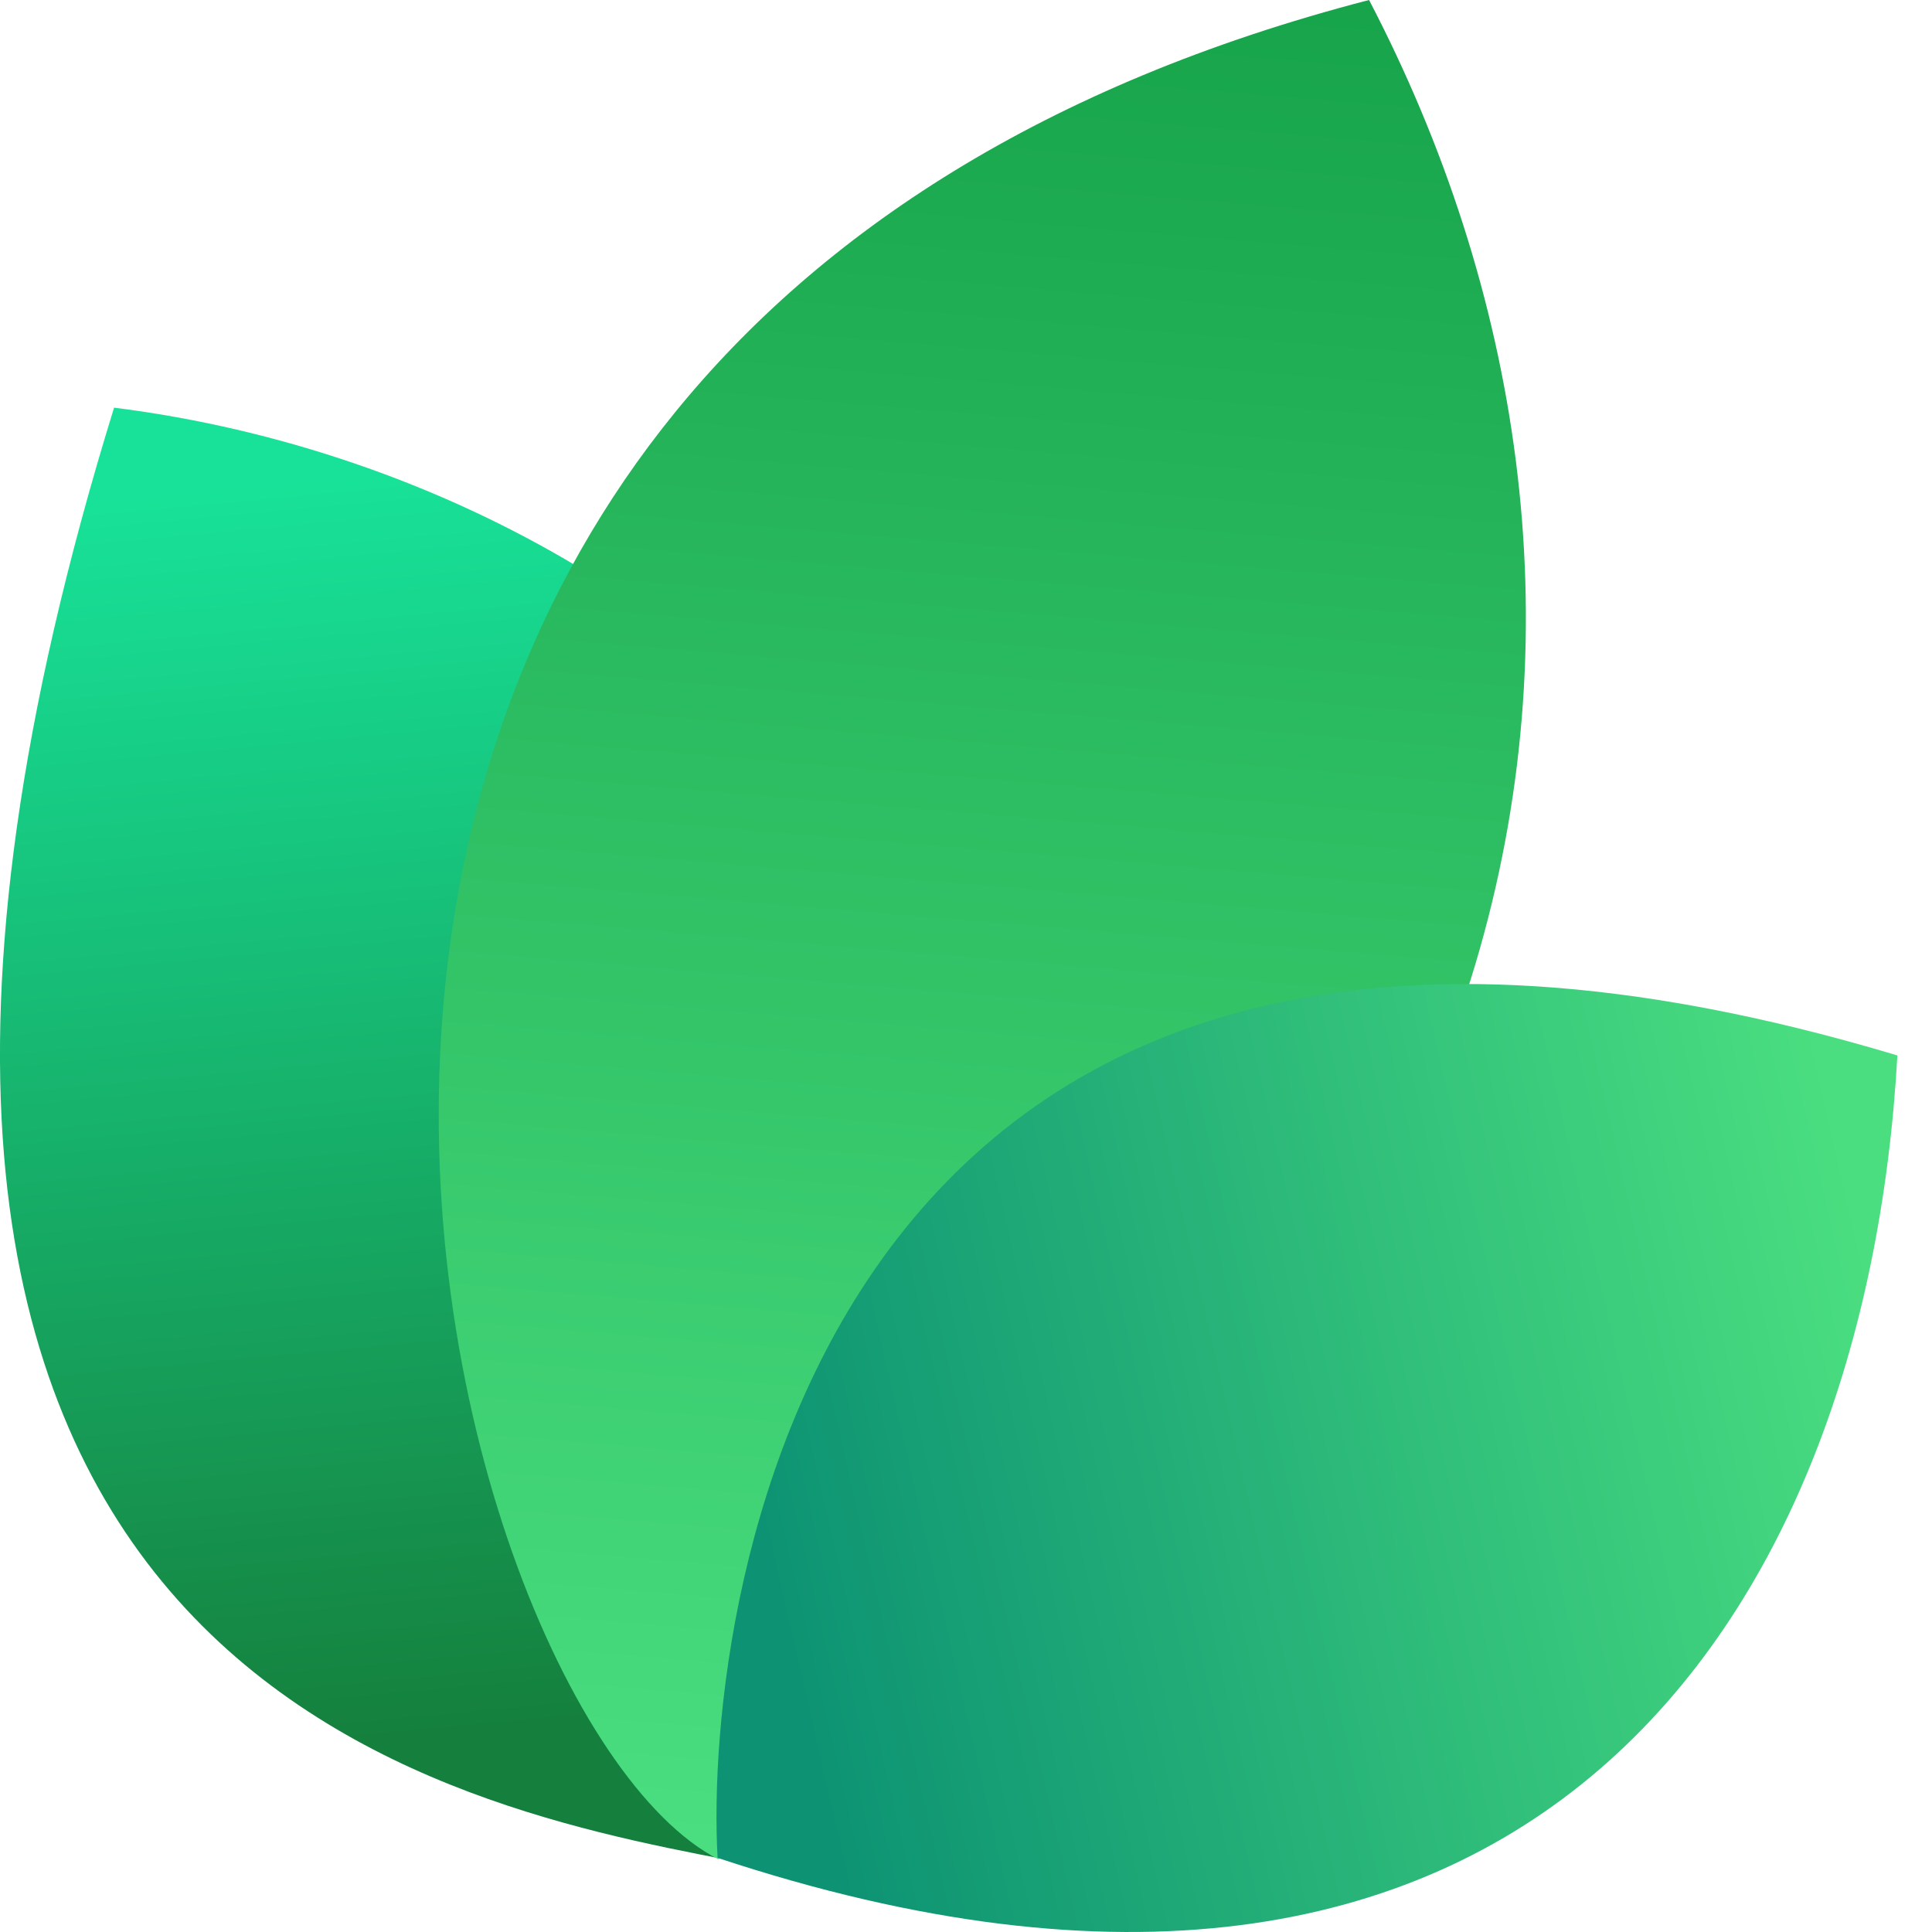
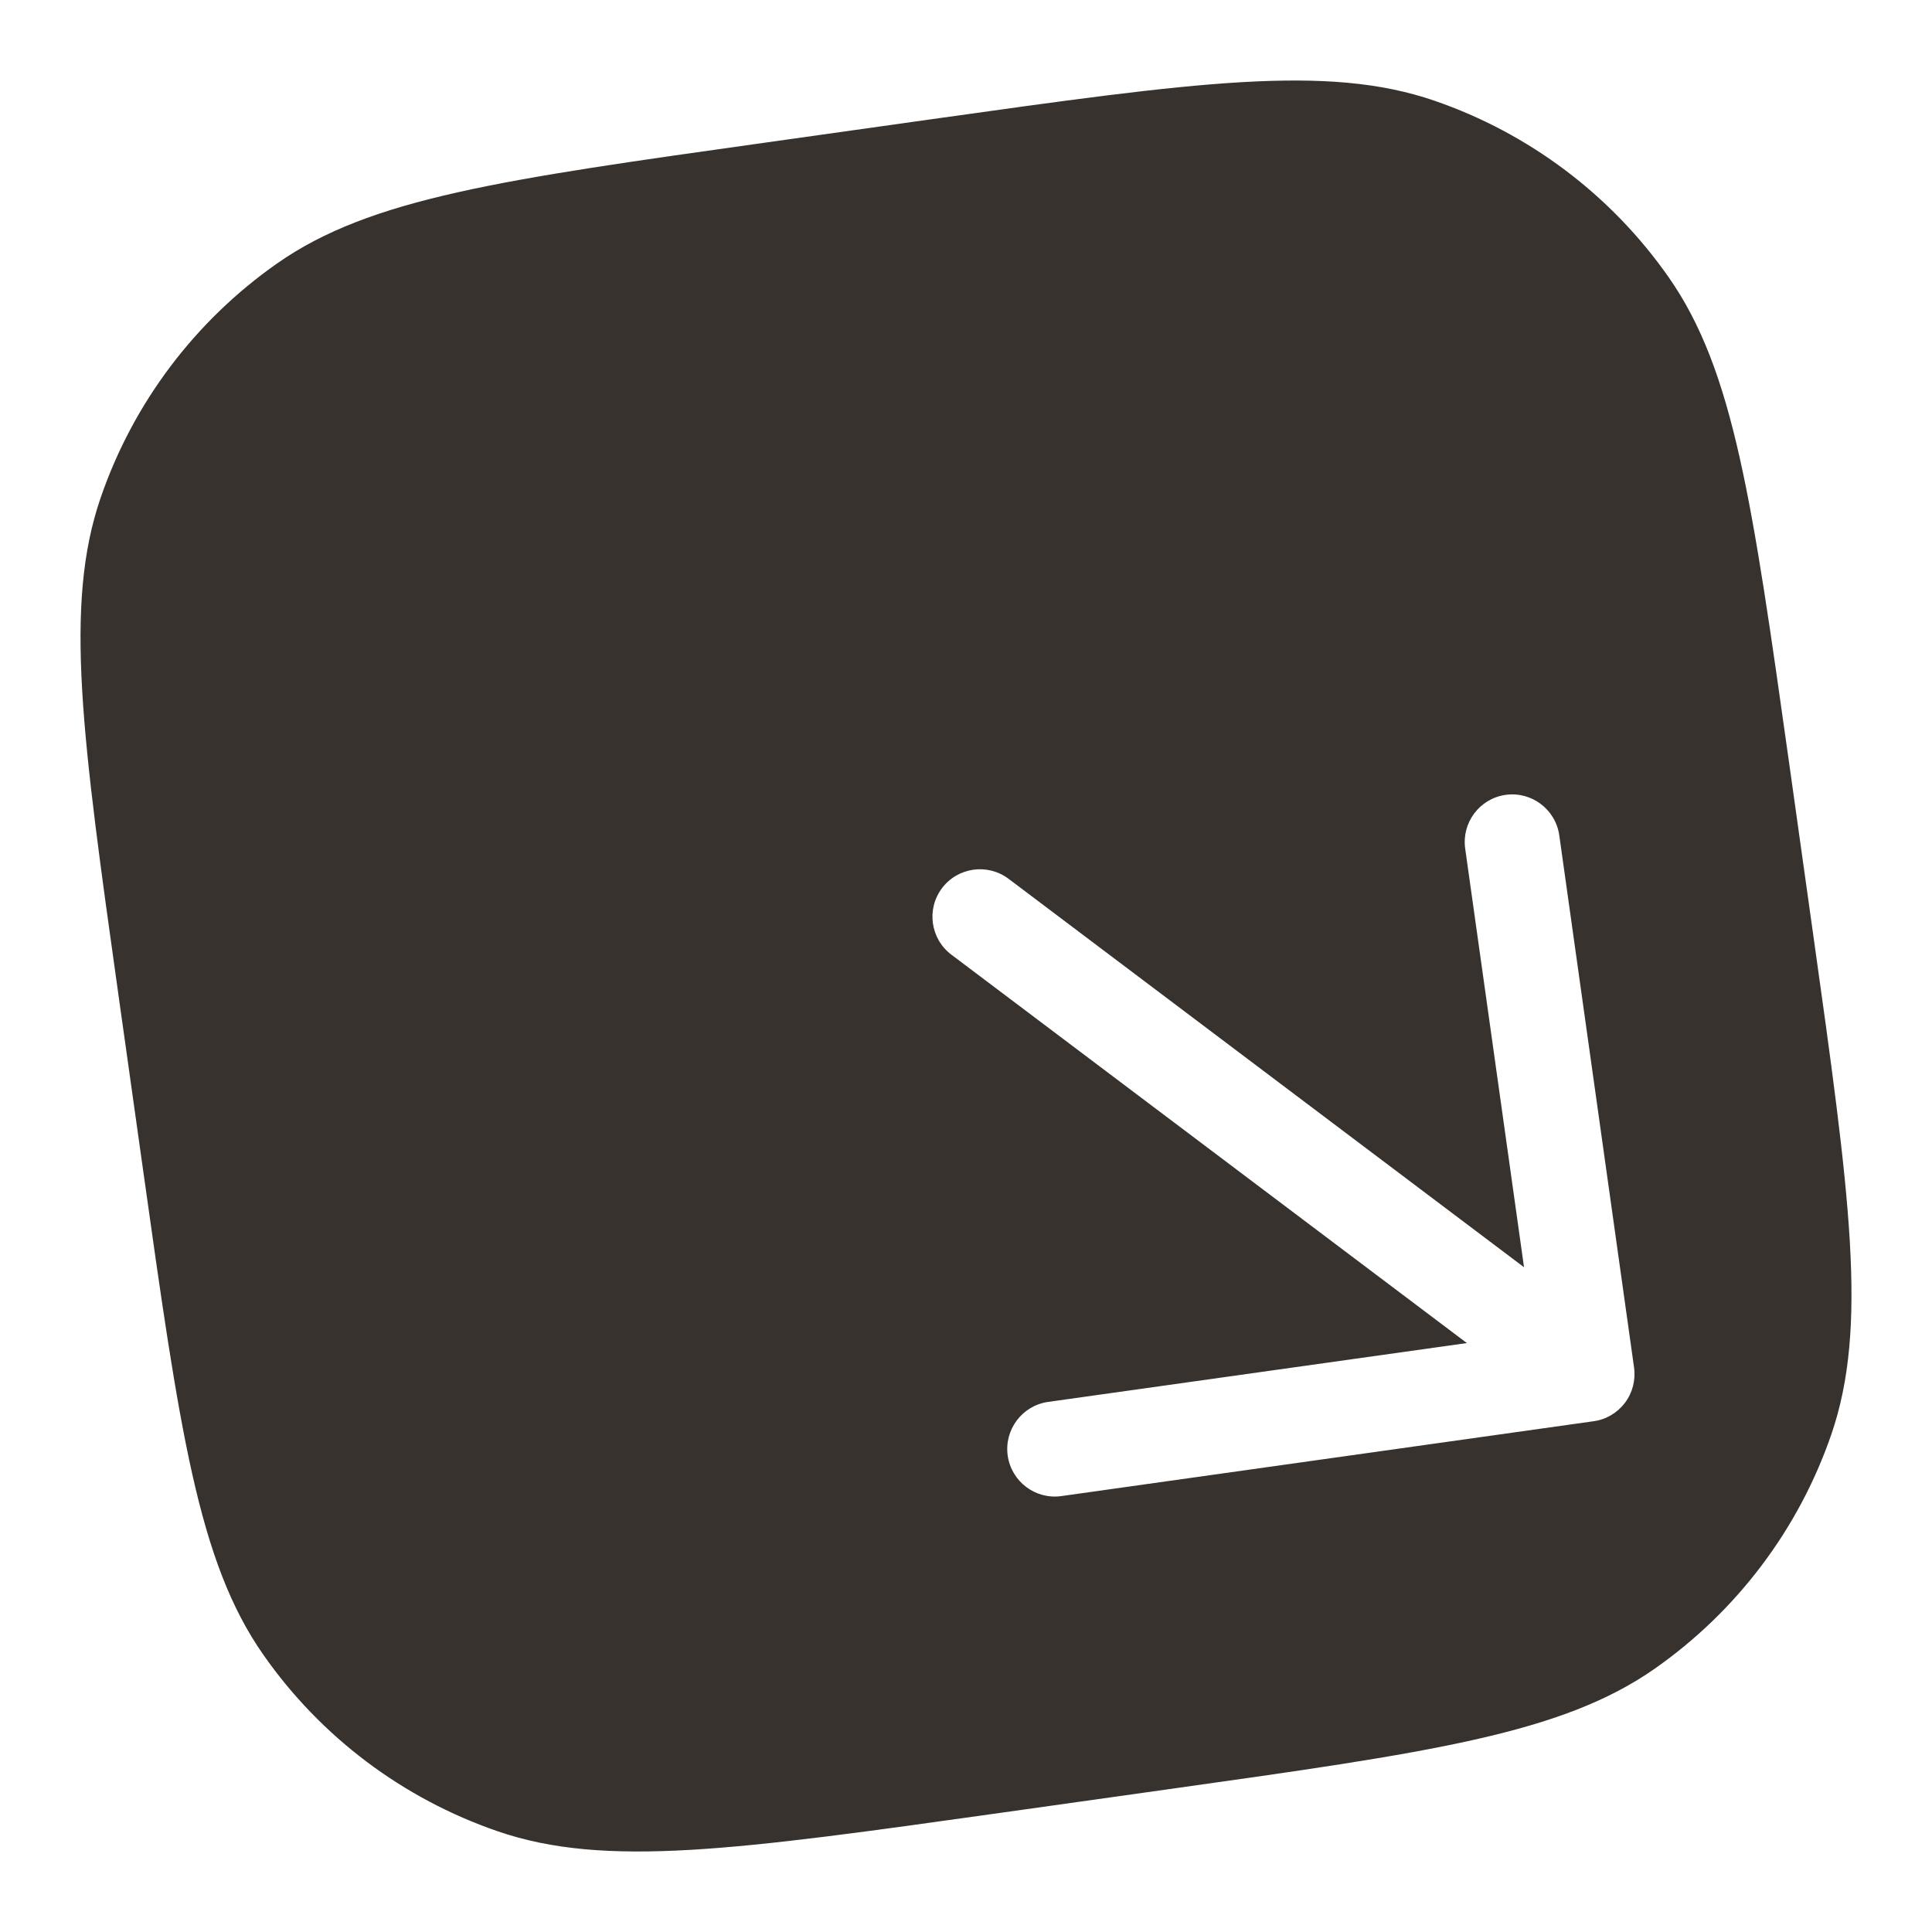
<svg xmlns="http://www.w3.org/2000/svg" width="24" height="24" viewBox="0 0 24 24" fill="none">
-   <path d="M9.061 23.108C5.268 22.377 -3.391 20.627 1.417 5.064C9.634 6.099 16.973 14.064 9.061 23.108Z" fill="url(#paint0_linear_17557_2021)" />
-   <path d="M8.919 23.094C5.276 21.222 0.784 4.209 17.007 0C20.757 7.193 19.621 16.545 8.919 23.094Z" fill="url(#paint1_linear_17557_2021)" />
-   <path d="M8.914 23.079C8.735 19.882 10.159 9.085 23.57 13.111C23.181 20.123 18.984 26.418 8.914 23.079Z" fill="url(#paint2_linear_17557_2021)" />
-   <defs>
-     <linearGradient id="paint0_linear_17557_2021" x1="3.776" y1="5.916" x2="5.232" y2="21.559" gradientUnits="userSpaceOnUse">
-       <stop stop-color="#18E299" />
-       <stop offset="1" stop-color="#15803D" />
-     </linearGradient>
-     <linearGradient id="paint1_linear_17557_2021" x1="12.171" y1="-0.718" x2="10.19" y2="22.983" gradientUnits="userSpaceOnUse">
-       <stop stop-color="#16A34A" />
-       <stop offset="1" stop-color="#4ADE80" />
-     </linearGradient>
-     <linearGradient id="paint2_linear_17557_2021" x1="23.133" y1="15.353" x2="9.338" y2="18.52" gradientUnits="userSpaceOnUse">
-       <stop stop-color="#4ADE80" />
-       <stop offset="1" stop-color="#0D9373" />
-     </linearGradient>
-   </defs>
+   <path d="M11.579 1.48C14.848 1.021 16.482 0.791 17.819 1.251C18.996 1.656 20.015 2.424 20.728 3.443C21.54 4.602 21.769 6.237 22.229 9.505L22.52 11.58C22.979 14.848 23.209 16.482 22.749 17.82C22.344 18.996 21.576 20.014 20.557 20.728C19.398 21.54 17.764 21.77 14.496 22.229L12.42 22.521C9.152 22.98 7.518 23.209 6.18 22.748C5.004 22.343 3.985 21.577 3.272 20.557C2.46 19.398 2.231 17.764 1.772 14.496L1.48 12.421C1.021 9.153 0.791 7.518 1.251 6.181C1.656 5.004 2.424 3.986 3.443 3.272C4.602 2.46 6.236 2.231 9.504 1.772L11.579 1.48ZM18.703 9.874C18.381 9.92 18.156 10.218 18.201 10.541L18.932 15.742L12.529 10.917C12.268 10.721 11.898 10.773 11.702 11.033C11.506 11.293 11.558 11.663 11.818 11.859L18.222 16.684L13.02 17.415C12.697 17.461 12.473 17.76 12.518 18.082C12.564 18.405 12.862 18.63 13.184 18.585L19.797 17.655C19.952 17.634 20.091 17.551 20.186 17.426C20.28 17.301 20.32 17.144 20.299 16.989L19.37 10.377C19.324 10.054 19.026 9.829 18.703 9.874Z" fill="#37322E" />
</svg>
